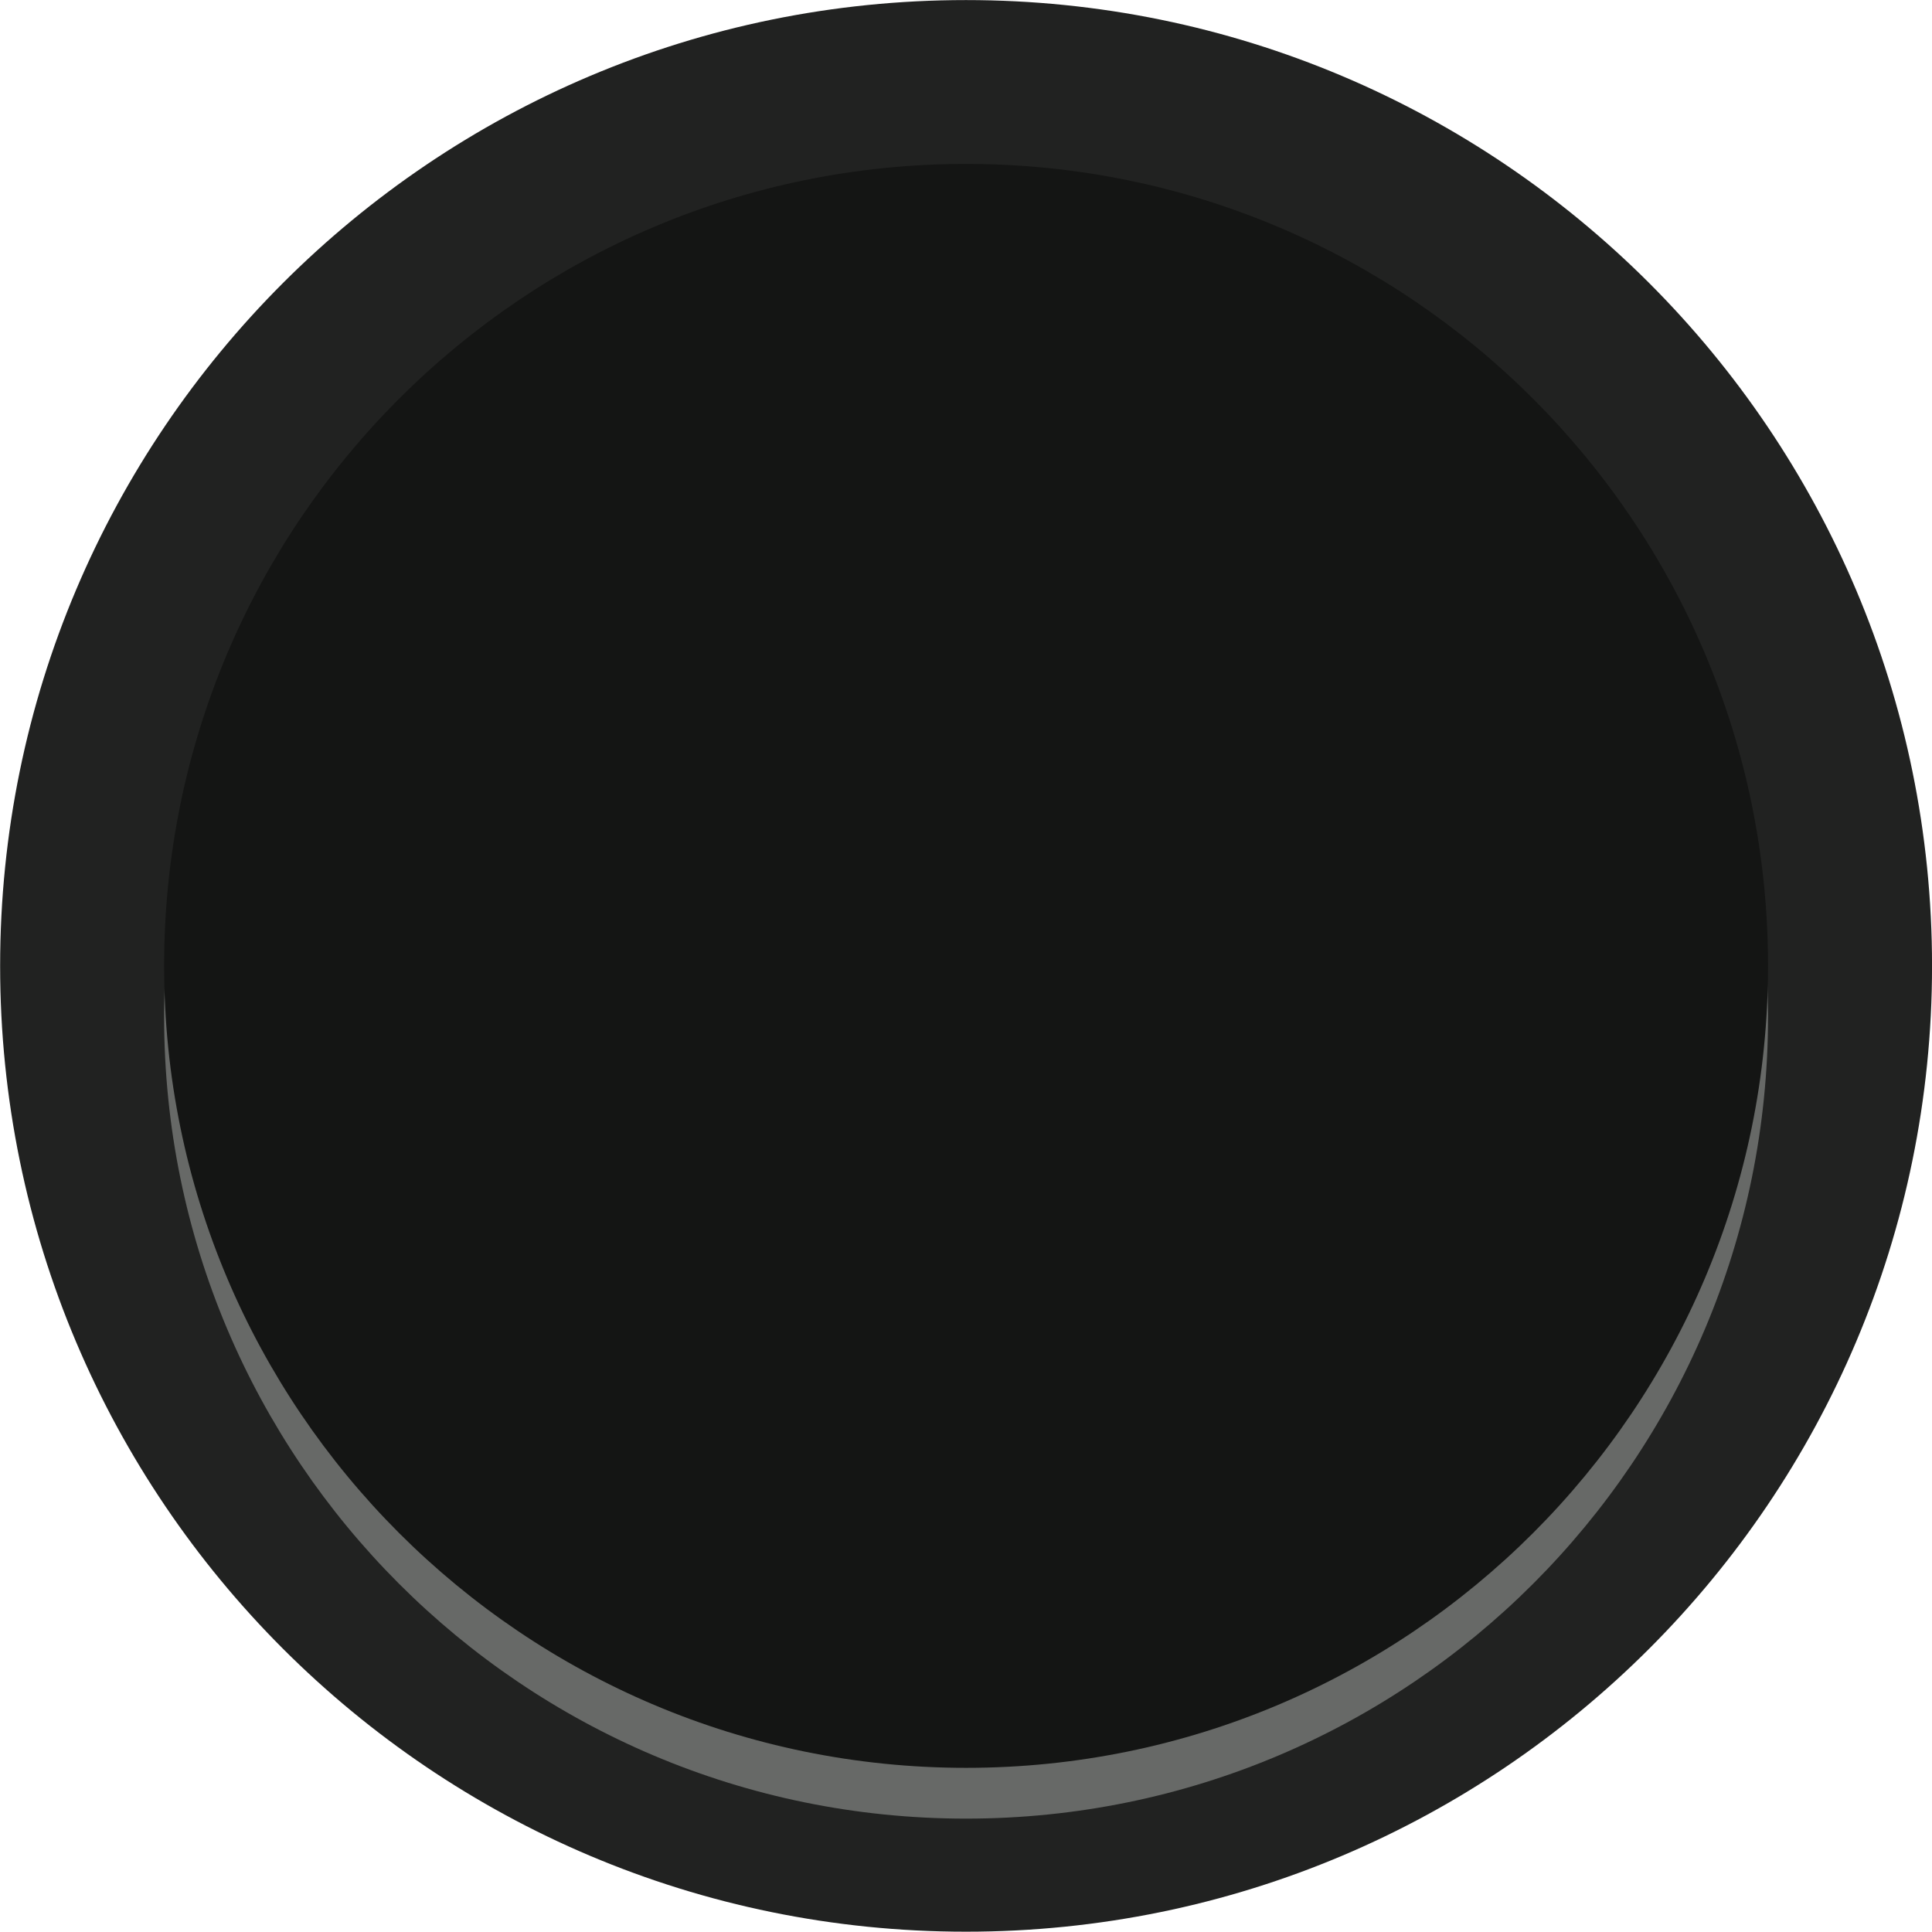
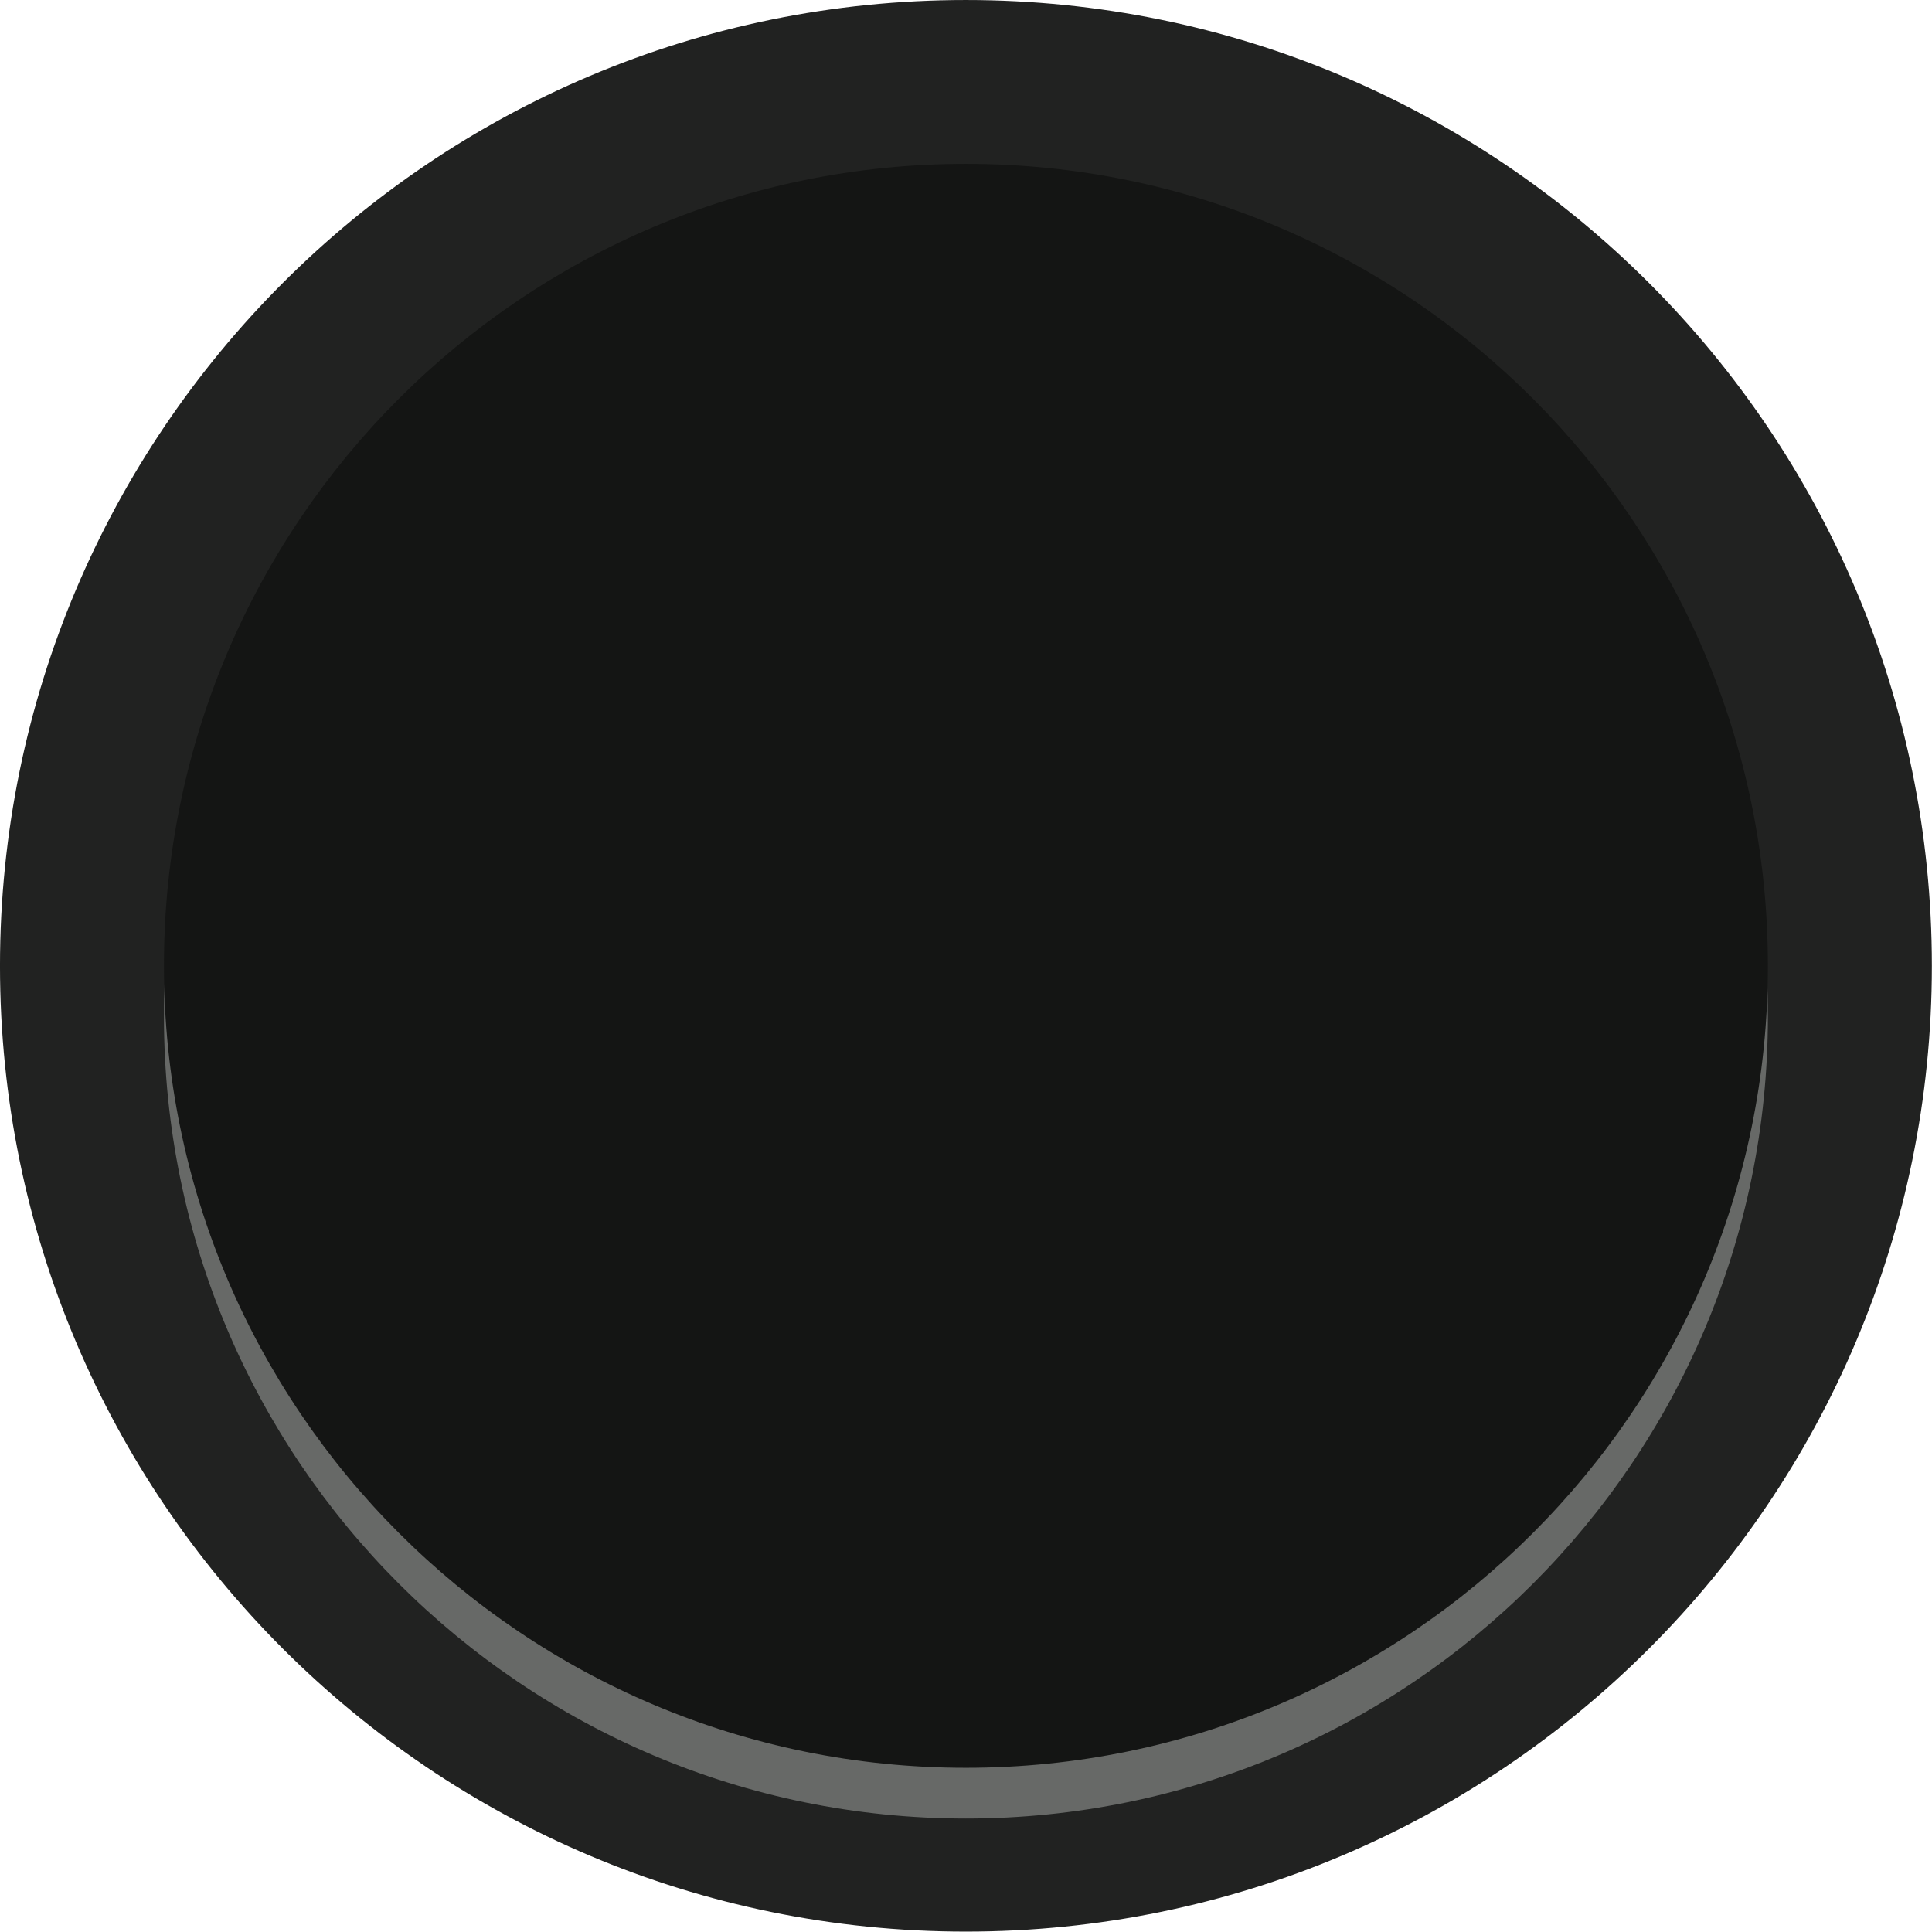
- <svg xmlns="http://www.w3.org/2000/svg" width="16" height="15.998" viewBox="0 0 4.233 4.233" version="1.1" id="svg12484">
+ <svg xmlns="http://www.w3.org/2000/svg" width="5.419mm" height="5.418mm" viewBox="0 0 5.419 5.418" version="1.1" id="svg12484">
  <defs id="defs12478" />
-   <g id="layer1" transform="translate(-155.97,-114.8732)">
+   <g id="layer1" transform="translate(-155.3774,-114.2807)">
    <g id="g12476" transform="matrix(0.155832,0,0,-0.155832,113.1522,302.4223)" style="stroke-width:2.264">
-       <g id="g12468" transform="translate(301.9351,1189.951)" style="stroke-width:2.264">
+       <g id="g12468" transform="matrix(1.28,0,0,1.28,305.7384,1189.951)" style="stroke-width:2.264">
        <path d="m 0,0 c 0,-7.5 -6.083,-13.58 -13.584,-13.58 -7.5,0 -13.582,6.08 -13.582,13.58 0,7.503 6.082,13.582 13.582,13.582 C -6.083,13.582 0,7.503 0,0" style="fill:#212221;fill-opacity:1;fill-rule:nonzero;stroke:none;stroke-width:2.264" id="path12466" />
      </g>
-       <circle transform="scale(1,-1)" r="11.277" cy="-1189.238" cx="288.352" id="circle12472" style="opacity:1;vector-effect:none;fill:#676967;fill-opacity:1;fill-rule:nonzero;stroke:none;stroke-width:2.264;stroke-linecap:butt;stroke-linejoin:miter;stroke-miterlimit:4;stroke-dasharray:none;stroke-dashoffset:0;stroke-opacity:1" />
-       <circle style="opacity:1;vector-effect:none;fill:#141514;fill-opacity:1;fill-rule:nonzero;stroke:none;stroke-width:2.264;stroke-linecap:butt;stroke-linejoin:miter;stroke-miterlimit:4;stroke-dasharray:none;stroke-dashoffset:0;stroke-opacity:1" id="circle12474" cx="288.352" cy="-1189.952" r="11.277" transform="scale(1,-1)" />
+       <circle transform="scale(1,-1)" r="14.435" cy="-1189.039" cx="288.352" id="circle12472" style="opacity:1;vector-effect:none;fill:#676967;fill-opacity:1;fill-rule:nonzero;stroke:none;stroke-width:2.898;stroke-linecap:butt;stroke-linejoin:miter;stroke-miterlimit:4;stroke-dasharray:none;stroke-dashoffset:0;stroke-opacity:1" />
+       <circle style="opacity:1;vector-effect:none;fill:#141514;fill-opacity:1;fill-rule:nonzero;stroke:none;stroke-width:2.898;stroke-linecap:butt;stroke-linejoin:miter;stroke-miterlimit:4;stroke-dasharray:none;stroke-dashoffset:0;stroke-opacity:1" id="circle12474" cx="288.352" cy="-1189.952" r="14.435" transform="scale(1,-1)" />
    </g>
  </g>
</svg>
